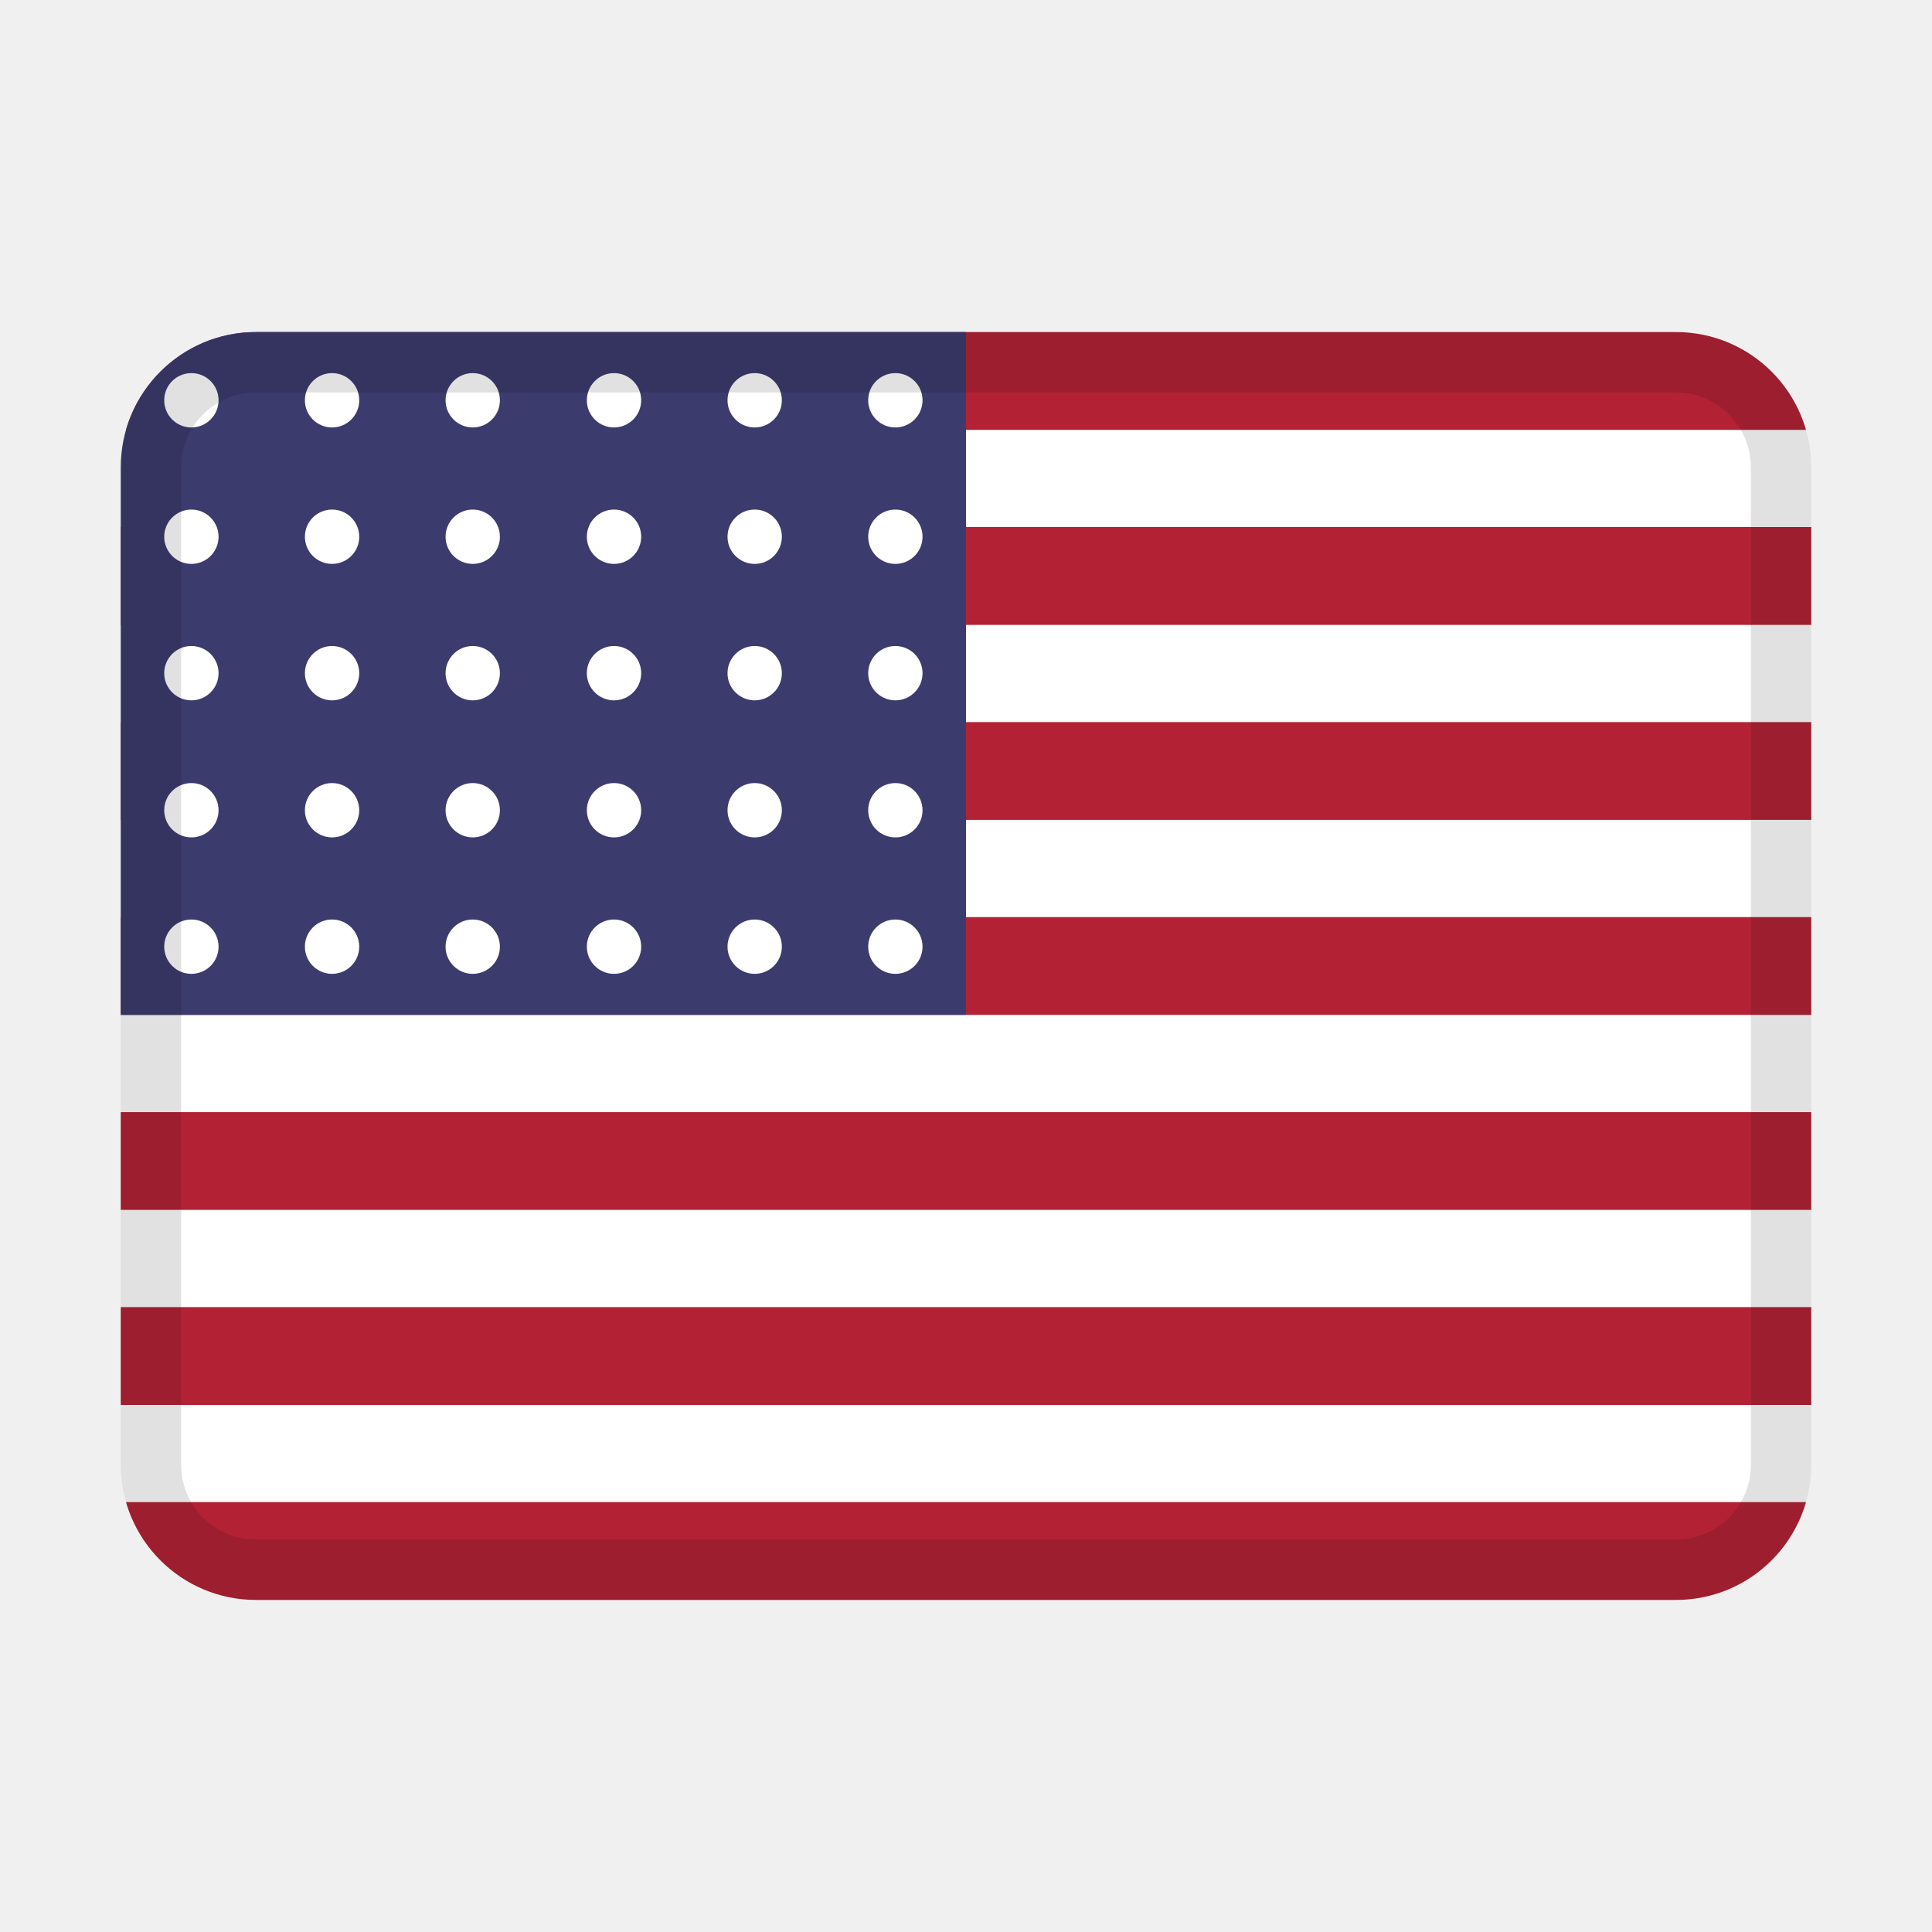
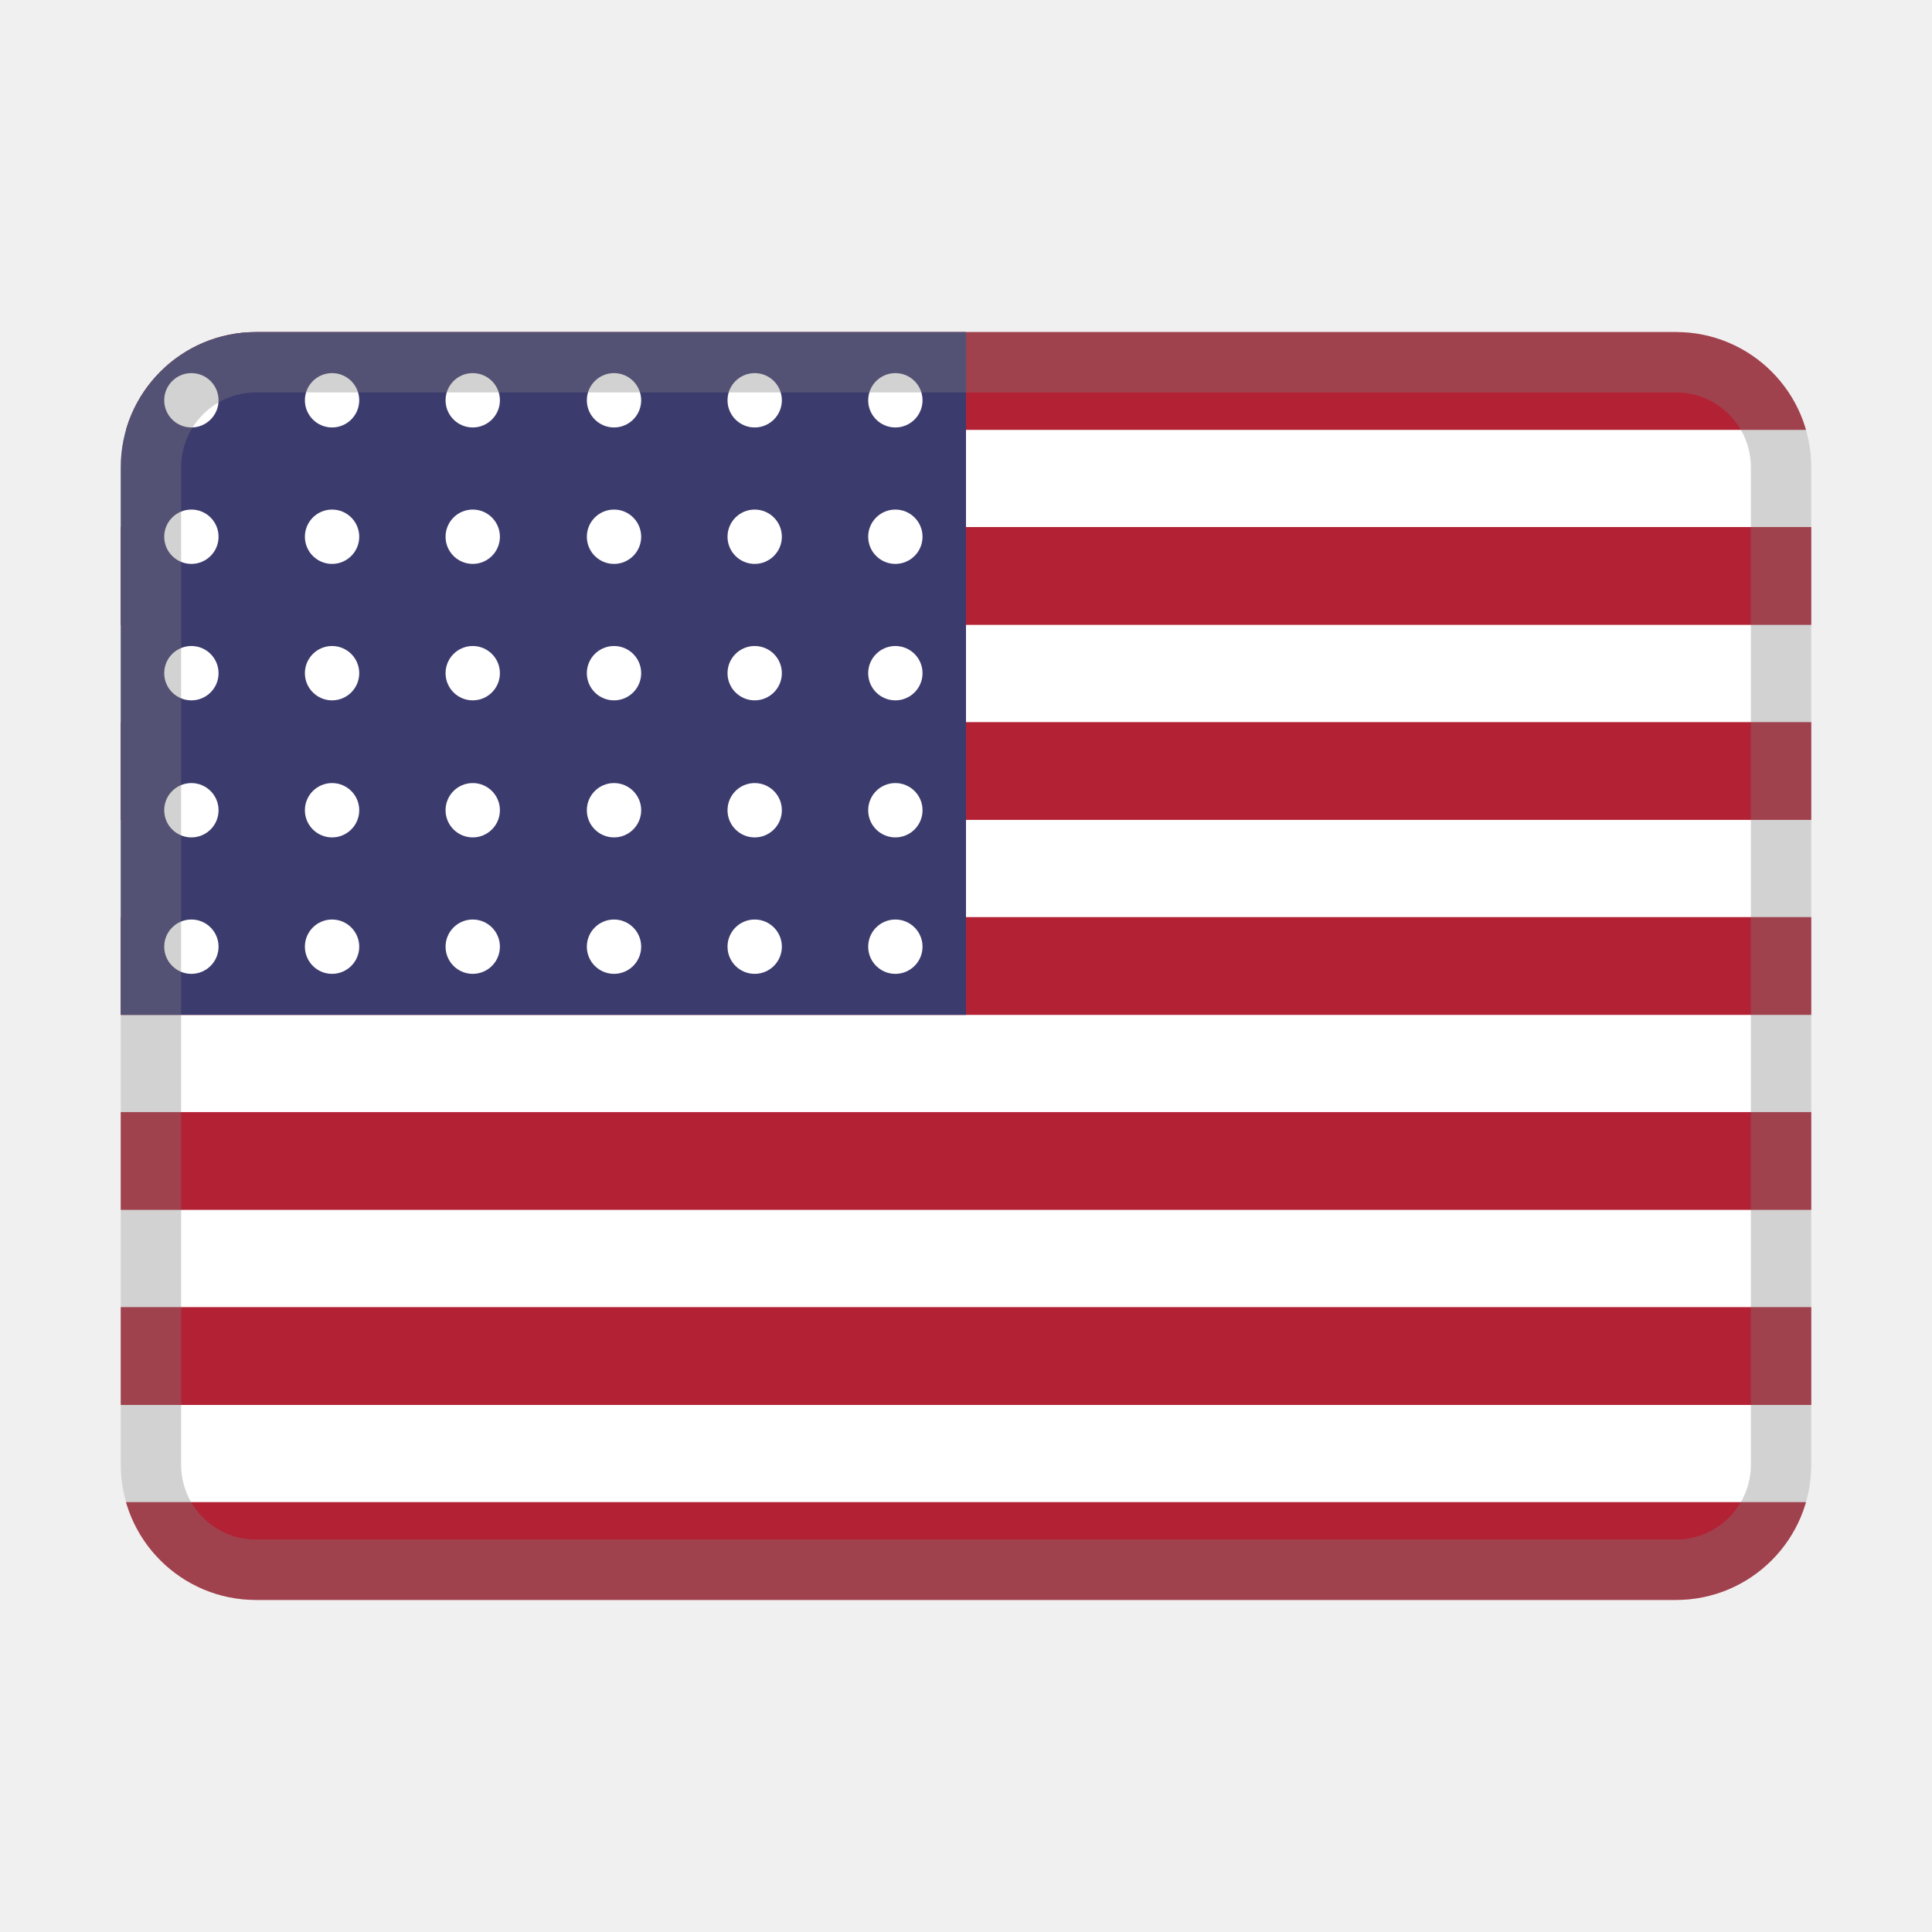
<svg xmlns="http://www.w3.org/2000/svg" width="32" height="32" viewBox="0 0 32 32" class="li li-flag">
  <defs>
    <clipPath id="fus32">
      <rect x="2" y="5.5" width="28" height="21" rx="2.24" />
    </clipPath>
  </defs>
  <g clip-path="url(#fus32)">
    <rect x="2" y="5.5" width="28" height="21" fill="#FFFFFF" />
    <rect x="2" y="5.5" width="28" height="1.62" fill="#B22234" />
    <rect x="2" y="8.73" width="28" height="1.62" fill="#B22234" />
    <rect x="2" y="11.96" width="28" height="1.62" fill="#B22234" />
    <rect x="2" y="15.19" width="28" height="1.62" fill="#B22234" />
    <rect x="2" y="18.42" width="28" height="1.62" fill="#B22234" />
    <rect x="2" y="21.65" width="28" height="1.62" fill="#B22234" />
    <rect x="2" y="24.88" width="28" height="1.62" fill="#B22234" />
    <rect x="2" y="5.5" width="14" height="11.31" fill="#3C3B6E" />
    <circle cx="3.17" cy="6.63" r="0.45" fill="#FFFFFF" />
    <circle cx="5.5" cy="6.63" r="0.45" fill="#FFFFFF" />
    <circle cx="7.83" cy="6.63" r="0.45" fill="#FFFFFF" />
    <circle cx="10.17" cy="6.63" r="0.45" fill="#FFFFFF" />
    <circle cx="12.5" cy="6.63" r="0.45" fill="#FFFFFF" />
    <circle cx="14.83" cy="6.63" r="0.45" fill="#FFFFFF" />
    <circle cx="3.17" cy="8.89" r="0.45" fill="#FFFFFF" />
    <circle cx="5.5" cy="8.89" r="0.45" fill="#FFFFFF" />
    <circle cx="7.83" cy="8.89" r="0.45" fill="#FFFFFF" />
    <circle cx="10.17" cy="8.89" r="0.45" fill="#FFFFFF" />
    <circle cx="12.5" cy="8.89" r="0.45" fill="#FFFFFF" />
    <circle cx="14.83" cy="8.89" r="0.45" fill="#FFFFFF" />
    <circle cx="3.17" cy="11.15" r="0.45" fill="#FFFFFF" />
    <circle cx="5.5" cy="11.15" r="0.45" fill="#FFFFFF" />
    <circle cx="7.83" cy="11.15" r="0.45" fill="#FFFFFF" />
    <circle cx="10.17" cy="11.15" r="0.45" fill="#FFFFFF" />
    <circle cx="12.5" cy="11.15" r="0.45" fill="#FFFFFF" />
    <circle cx="14.83" cy="11.15" r="0.45" fill="#FFFFFF" />
    <circle cx="3.17" cy="13.42" r="0.45" fill="#FFFFFF" />
    <circle cx="5.5" cy="13.42" r="0.45" fill="#FFFFFF" />
    <circle cx="7.83" cy="13.42" r="0.45" fill="#FFFFFF" />
    <circle cx="10.17" cy="13.42" r="0.45" fill="#FFFFFF" />
    <circle cx="12.5" cy="13.42" r="0.45" fill="#FFFFFF" />
    <circle cx="14.83" cy="13.42" r="0.45" fill="#FFFFFF" />
    <circle cx="3.17" cy="15.68" r="0.45" fill="#FFFFFF" />
    <circle cx="5.5" cy="15.68" r="0.45" fill="#FFFFFF" />
    <circle cx="7.83" cy="15.68" r="0.45" fill="#FFFFFF" />
    <circle cx="10.17" cy="15.68" r="0.45" fill="#FFFFFF" />
    <circle cx="12.5" cy="15.68" r="0.45" fill="#FFFFFF" />
    <circle cx="14.83" cy="15.68" r="0.45" fill="#FFFFFF" />
  </g>
-   <rect x="2.5" y="6" width="27" height="20" rx="1.74" fill="none" stroke="currentColor" stroke-opacity="0.12" />
+   <rect x="2.5" y="6" width="27" height="20" rx="1.74" fill="none" stroke="#808080" stroke-opacity="0.35" />
</svg>
